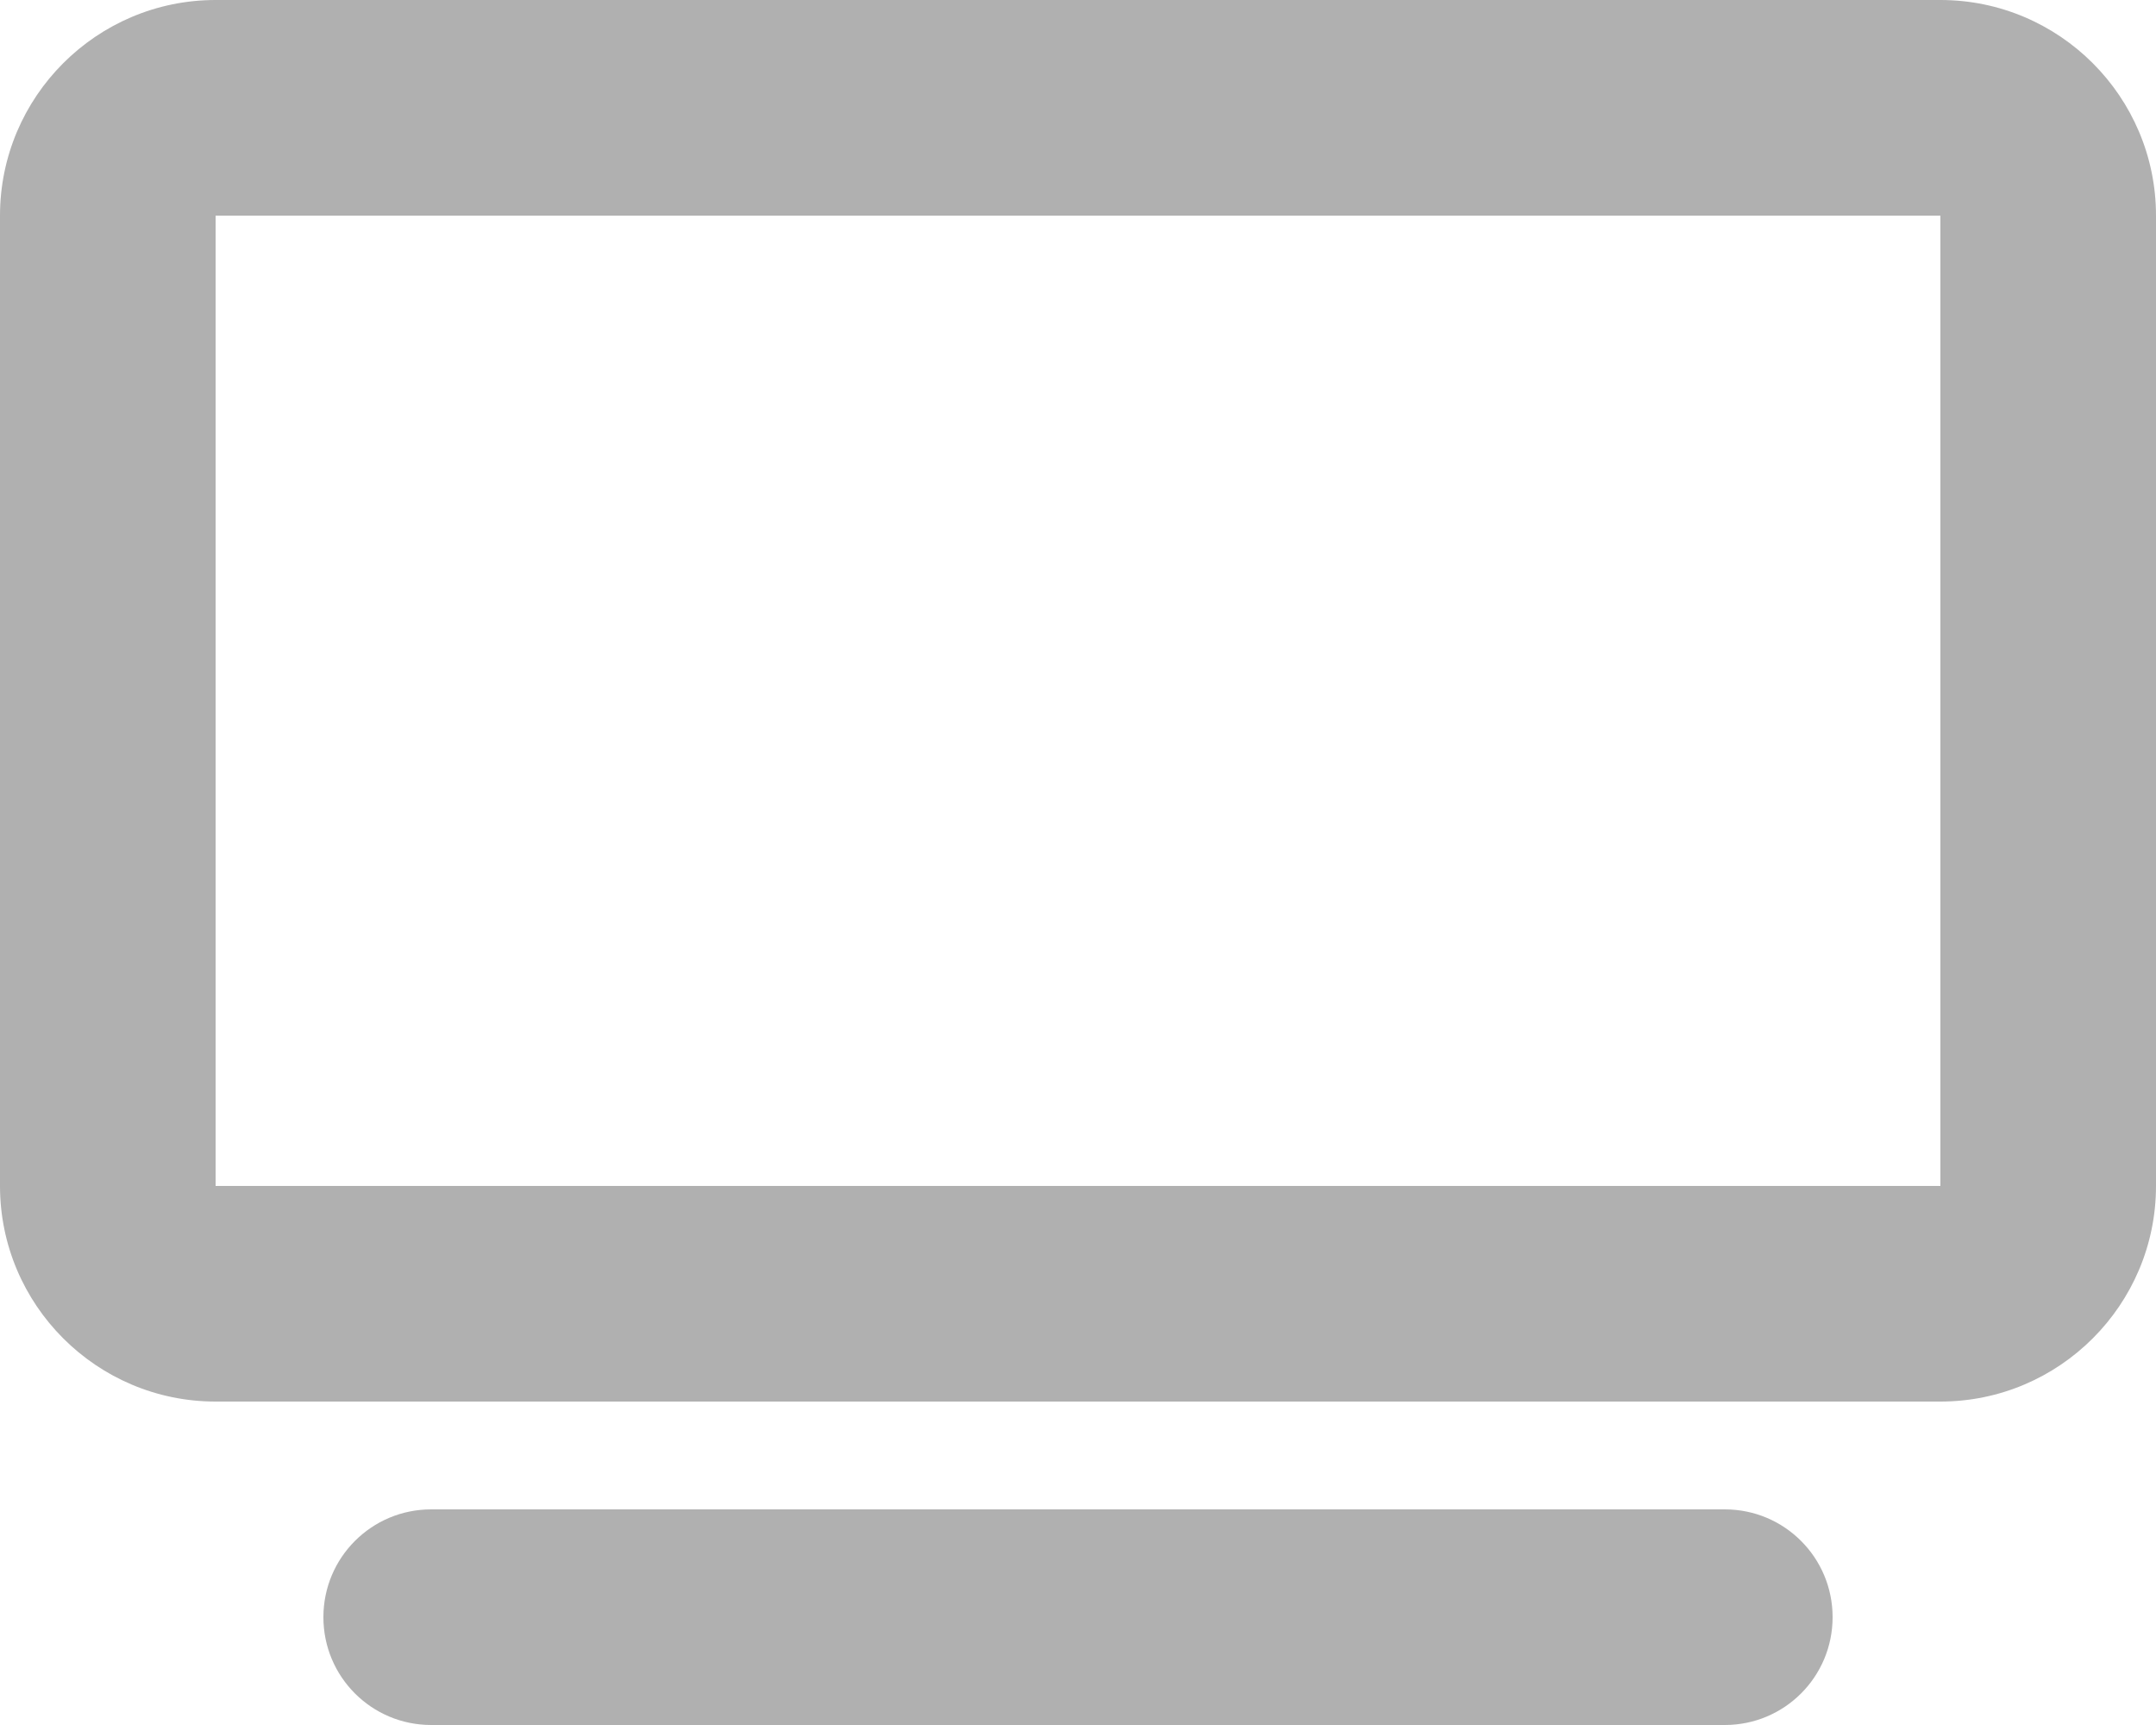
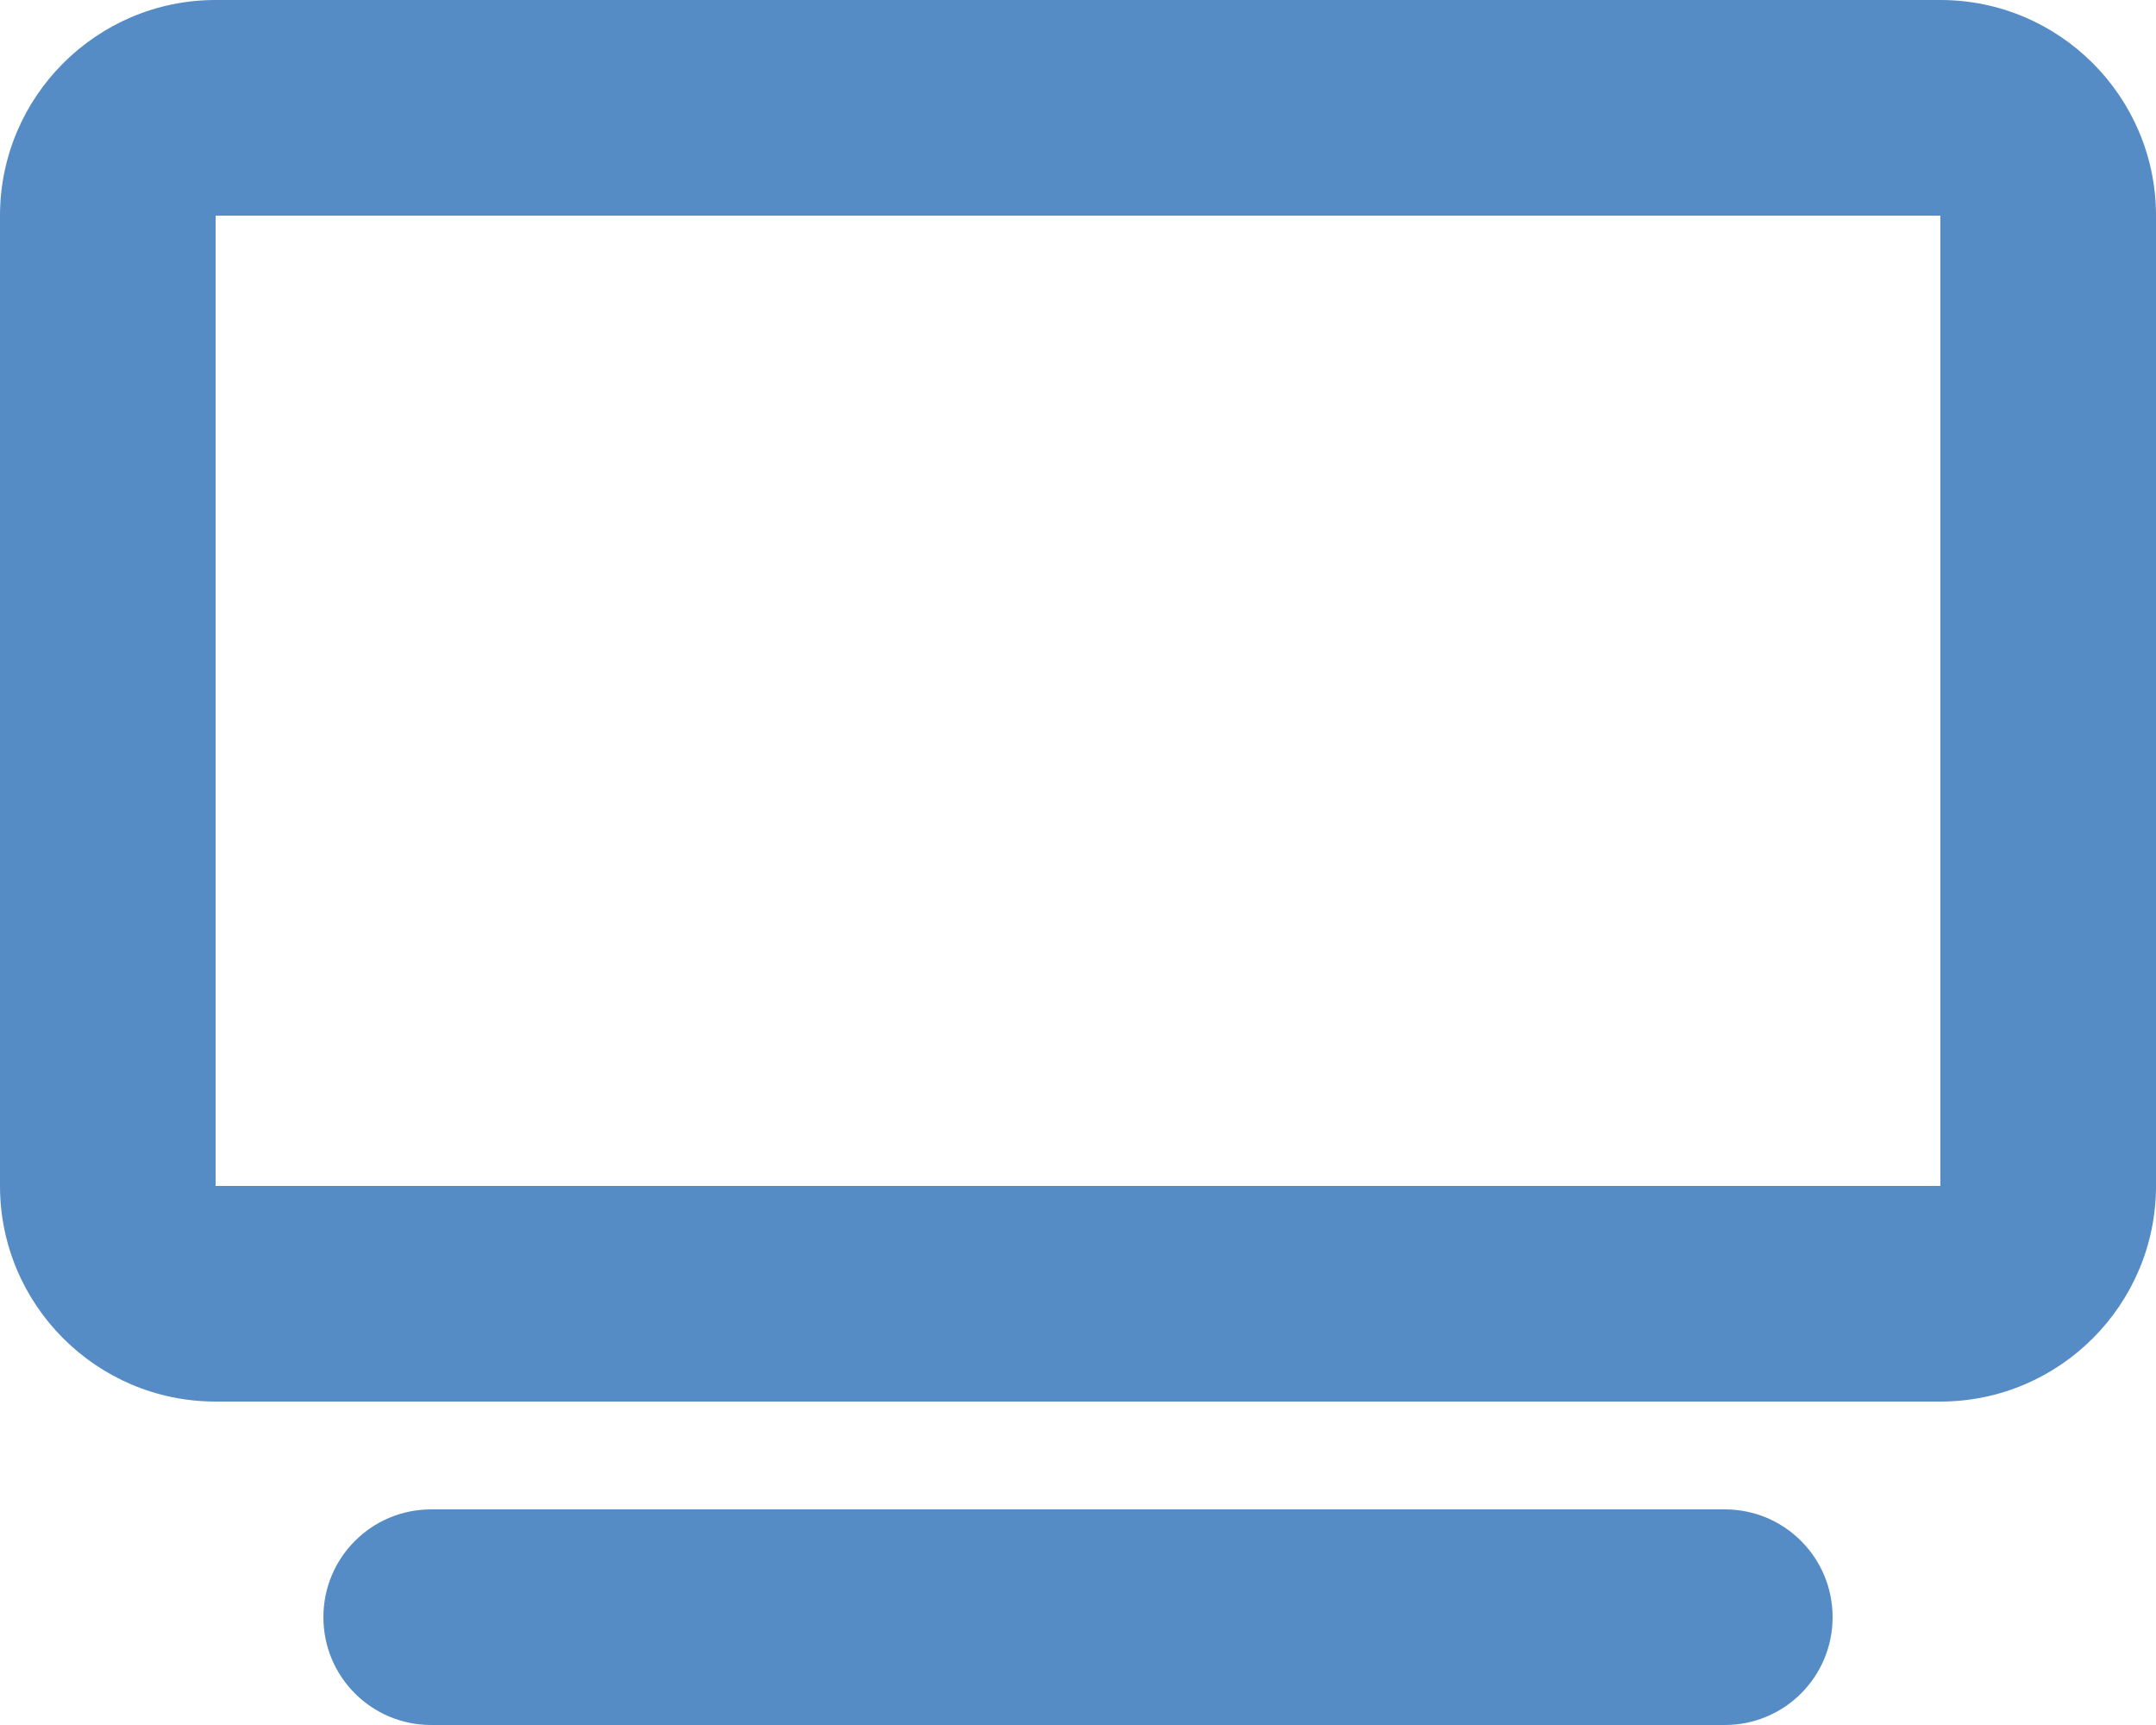
<svg xmlns="http://www.w3.org/2000/svg" viewBox="0 0 640 512">
-   <path fill="#b0b0b0" d="M64 64V352H576V64H64zM0 64C0 28.7 28.7 0 64 0H576c35.3 0 64 28.7 64 64V352c0 35.3-28.7 64-64 64H64c-35.3 0-64-28.7-64-64V64zM128 448H512c17.7 0 32 14.3 32 32s-14.3 32-32 32H128c-17.7 0-32-14.3-32-32s14.3-32 32-32z" />
+   <path fill="#568cc5" d="M64 64V352H576V64H64zM0 64C0 28.7 28.7 0 64 0H576c35.3 0 64 28.7 64 64V352c0 35.3-28.7 64-64 64H64c-35.3 0-64-28.7-64-64V64zM128 448H512c17.7 0 32 14.3 32 32s-14.3 32-32 32H128c-17.7 0-32-14.3-32-32s14.3-32 32-32z" />
</svg>
